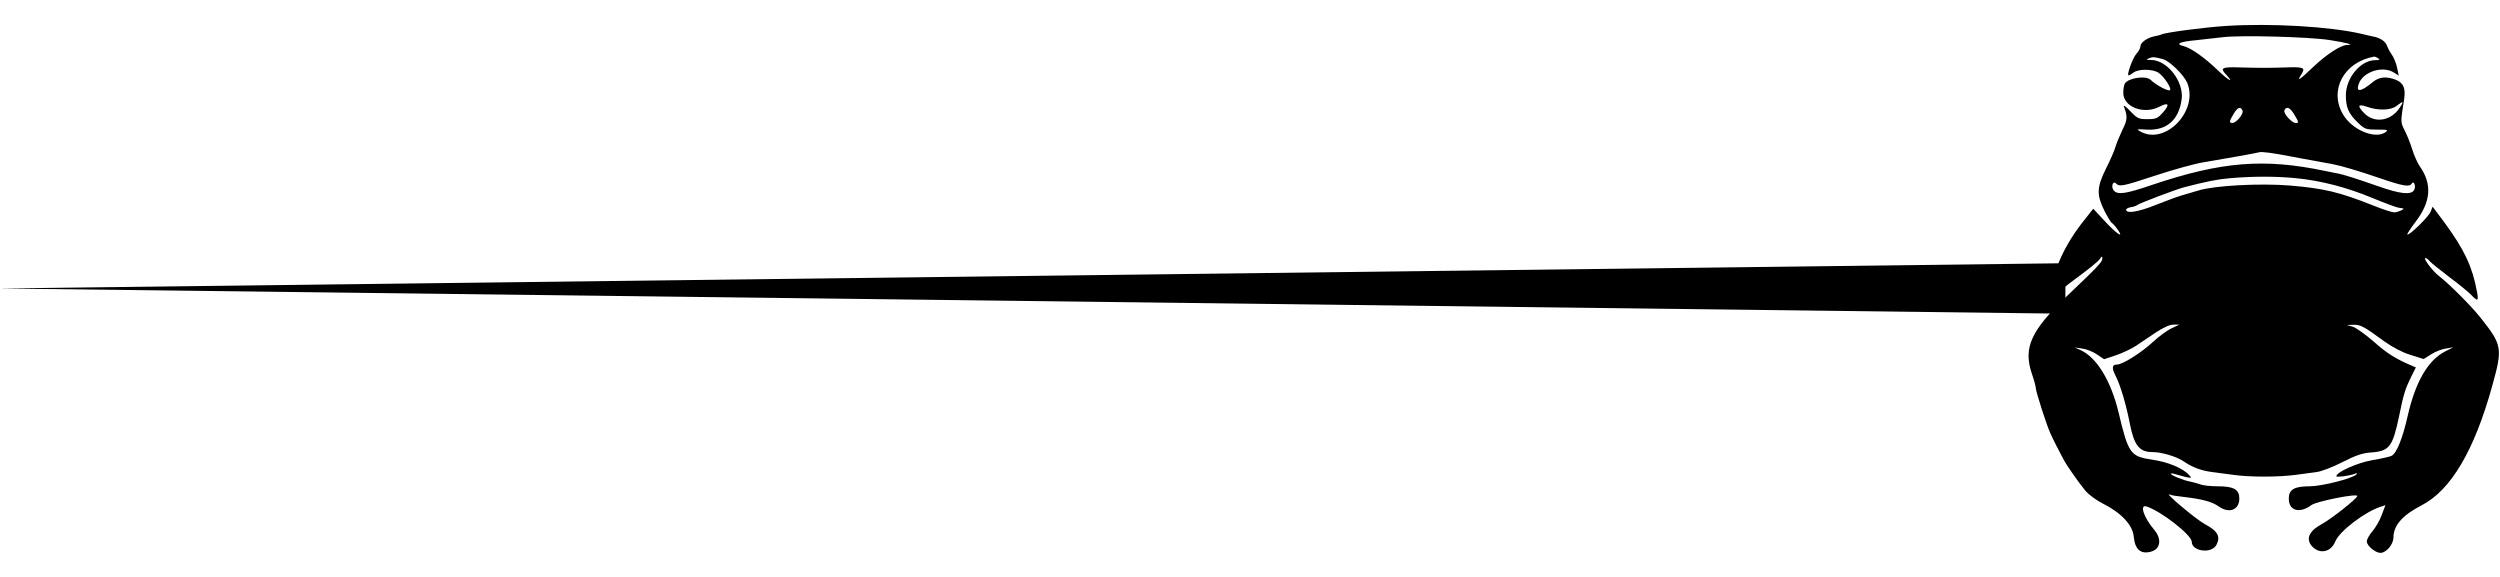
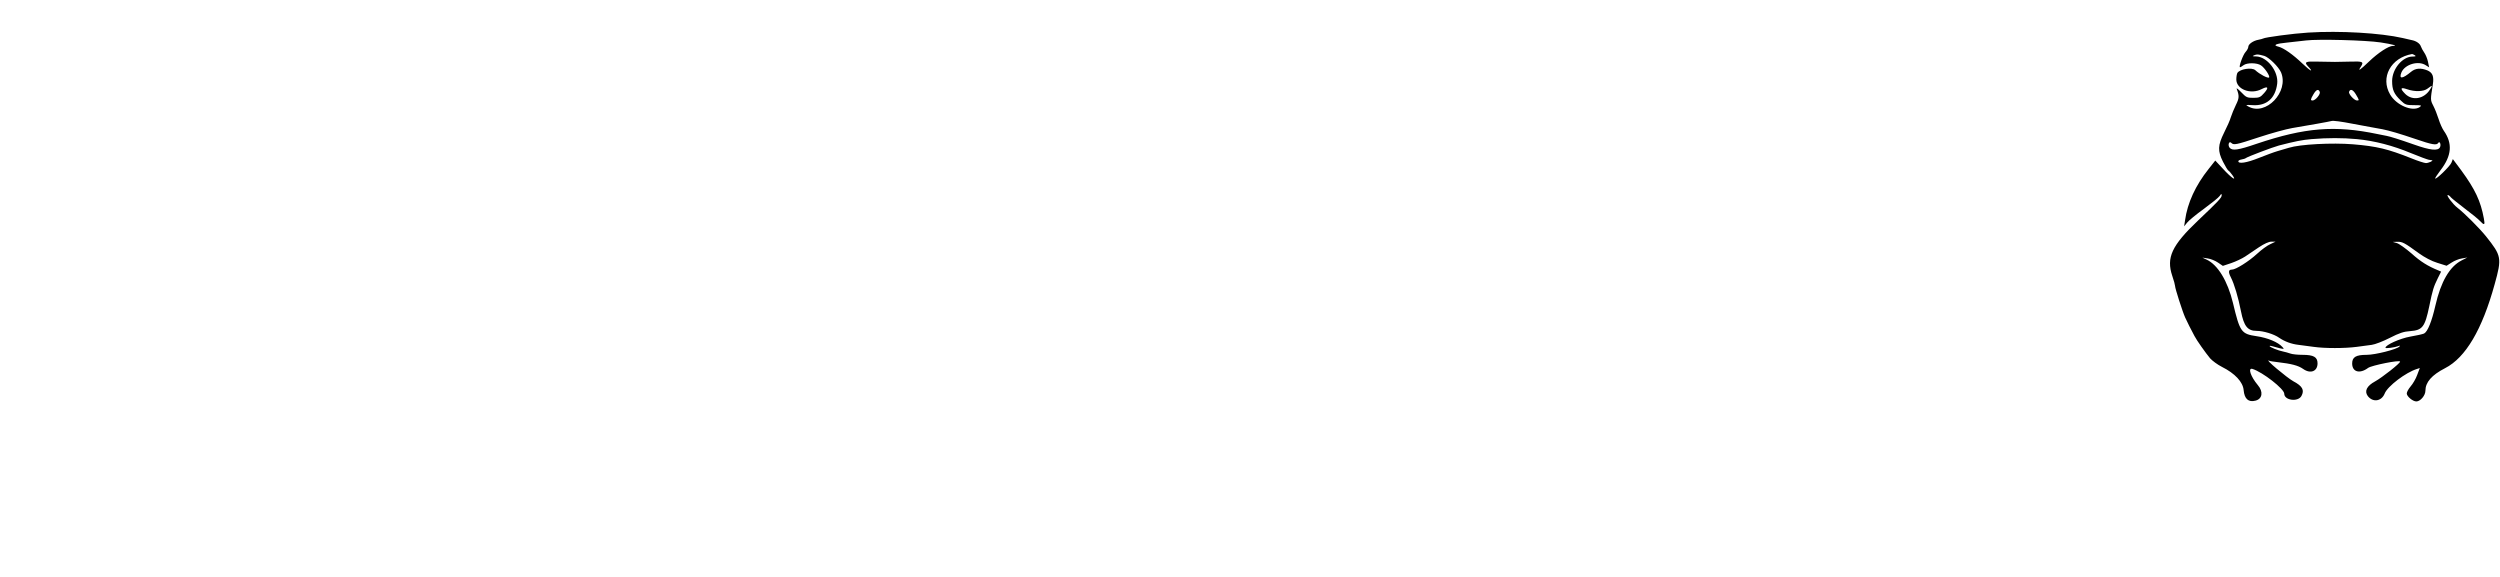
<svg xmlns="http://www.w3.org/2000/svg" viewBox="0 0 104 24">
-   <polygon points="0,12.0 85.92,10.95 85.92,13.05" />
-   <svg x="84.37" y="1.00" width="19.63" height="22.00" viewBox="0 0 248 278">
+   <svg x="90.26" y="1.30" width="13.74" height="15.40" viewBox="0 0 248 278">
    <g transform="translate(0,278) scale(0.1,-0.1)" fill="#000" stroke="none">
      <path d="M1040 2770 c-113 -7 -324 -35 -340 -45 -3 -2 -19 -6 -34 -9 -39 -7 -76 -33 -76 -53 0 -9 -9 -26 -20 -38 -20 -21 -54 -115 -42 -115 4 0 16 7 26 15 26 20 101 19 131 -1 28 -18 70 -82 61 -91 -8 -9 -71 24 -104 55 -25 22 -115 9 -134 -21 -4 -7 -8 -28 -8 -49 0 -74 108 -116 191 -72 47 24 55 12 19 -29 -29 -33 -37 -37 -83 -37 -46 0 -53 3 -91 43 -22 23 -37 34 -33 24 20 -52 19 -70 -6 -120 -14 -29 -31 -70 -38 -92 -6 -22 -29 -74 -51 -117 -47 -95 -49 -136 -8 -218 16 -32 34 -61 39 -65 6 -3 20 -19 32 -36 36 -51 -8 -21 -73 50 l-56 60 -49 -62 c-99 -124 -160 -256 -178 -387 l-7 -45 22 27 c11 15 68 62 126 104 57 42 111 85 119 97 12 18 15 19 15 4 0 -17 -26 -45 -177 -188 -198 -188 -240 -279 -194 -416 12 -34 21 -69 21 -76 0 -18 56 -193 76 -237 15 -34 43 -88 70 -139 17 -33 83 -126 117 -167 16 -18 56 -48 90 -65 96 -48 157 -113 162 -174 6 -66 36 -93 89 -79 52 13 60 67 18 116 -54 64 -78 134 -40 122 76 -24 238 -150 238 -186 0 -50 103 -64 129 -17 24 44 8 74 -60 110 -48 26 -225 175 -183 155 6 -3 35 -8 65 -11 103 -12 154 -25 191 -51 55 -39 108 -18 108 42 0 47 -29 64 -112 64 -36 0 -78 4 -93 10 -14 5 -39 12 -54 15 -34 6 -101 33 -101 41 0 3 10 2 23 -2 12 -4 37 -10 55 -15 32 -7 33 -6 18 10 -32 36 -111 69 -194 81 -115 17 -125 31 -177 249 -40 166 -115 289 -200 327 l-30 14 40 -6 c22 -3 57 -17 77 -31 l37 -25 63 21 c35 12 81 34 104 49 22 15 69 46 104 70 41 27 74 42 94 42 l31 0 -40 -19 c-23 -10 -68 -43 -100 -73 -62 -57 -159 -118 -188 -118 -26 0 -29 -17 -8 -58 26 -51 55 -148 76 -255 22 -112 50 -147 117 -147 51 0 131 -24 170 -52 41 -28 92 -47 145 -53 26 -4 77 -10 113 -15 83 -12 235 -12 325 0 39 5 89 12 112 15 24 3 84 26 135 52 72 37 106 48 153 51 93 7 111 30 144 187 25 123 33 147 64 210 l25 50 -21 9 c-80 33 -132 65 -201 127 -44 38 -93 73 -110 78 l-31 9 35 1 c37 1 54 -8 162 -87 42 -30 94 -58 137 -71 l70 -22 38 24 c21 14 56 28 78 31 l40 7 -43 -22 c-90 -46 -156 -159 -197 -339 -27 -119 -58 -196 -85 -210 -8 -4 -55 -15 -103 -23 -79 -14 -187 -63 -187 -84 0 -7 68 2 95 12 14 6 17 5 10 -3 -21 -21 -181 -62 -246 -62 -81 0 -109 -17 -109 -65 0 -64 57 -80 120 -33 27 19 240 62 240 47 0 -13 -136 -120 -187 -148 -63 -34 -83 -73 -56 -110 38 -50 103 -41 127 18 21 55 160 160 243 185 l21 7 -20 -53 c-10 -28 -33 -67 -49 -85 -16 -19 -29 -42 -29 -53 0 -22 45 -60 72 -60 30 0 68 45 68 80 0 64 47 118 148 170 154 79 278 289 372 630 55 198 52 213 -65 360 -50 62 -161 173 -215 215 -33 25 -86 95 -72 95 5 0 16 -7 23 -17 8 -9 55 -46 104 -84 50 -37 101 -79 114 -93 34 -36 40 -33 30 18 -24 131 -66 219 -168 359 l-65 87 -11 -28 c-12 -27 -114 -127 -122 -118 -2 2 16 30 41 63 84 109 91 201 24 296 -11 16 -29 55 -39 88 -10 32 -28 77 -40 100 -22 43 -22 44 -3 161 9 59 -2 87 -41 104 -50 20 -89 17 -122 -10 -66 -55 -94 -57 -73 -5 26 61 128 91 184 53 l24 -15 -9 43 c-5 24 -18 54 -28 68 -10 14 -21 35 -25 46 -7 22 -36 42 -71 48 -11 2 -40 9 -65 15 -166 38 -472 56 -710 41z m544 -74 c90 -14 134 -26 92 -26 -32 0 -110 -51 -178 -116 -71 -68 -89 -80 -62 -39 23 36 13 40 -79 37 -91 -3 -136 -3 -249 0 -88 3 -100 -3 -70 -35 48 -51 18 -37 -40 19 -73 70 -142 118 -181 128 -46 11 -22 23 65 31 46 5 110 12 143 16 90 11 447 2 559 -15z m-874 -101 c34 -10 108 -82 126 -124 61 -146 -115 -330 -246 -256 -23 13 -21 13 34 10 104 -6 169 51 183 161 11 92 -75 203 -159 205 -28 0 -30 2 -13 9 20 8 27 8 75 -5z m1130 5 c11 -7 8 -10 -16 -10 -76 0 -153 -92 -154 -183 0 -67 14 -98 65 -147 33 -32 41 -35 99 -35 56 0 61 -1 44 -14 -55 -38 -176 13 -223 94 -75 128 5 276 165 304 3 0 12 -4 20 -9z m115 -257 c-45 -72 -132 -87 -186 -34 -41 41 -37 53 12 36 60 -21 126 -19 156 5 35 27 39 25 18 -7z m-828 -19 c6 -17 -33 -64 -54 -64 -18 0 -16 9 7 48 21 35 37 41 47 16z m272 -20 c25 -42 25 -44 7 -44 -20 0 -66 50 -59 66 9 24 30 16 52 -22z m-24 -219 c39 -7 99 -19 135 -25 36 -7 76 -14 88 -16 51 -10 132 -34 247 -73 125 -43 159 -49 171 -30 11 19 24 -13 13 -33 -15 -28 -73 -22 -194 21 -114 40 -179 60 -205 65 -8 1 -40 8 -70 14 -320 67 -544 49 -907 -73 -140 -48 -183 -54 -203 -30 -16 19 -5 54 12 37 18 -18 33 -16 208 42 91 30 203 61 250 69 47 8 130 23 185 32 55 10 105 19 110 21 13 4 73 -4 160 -21z m30 -115 c134 -13 269 -48 406 -105 63 -26 123 -48 134 -50 11 -2 22 -4 25 -4 13 -3 -27 -21 -46 -21 -11 0 -61 16 -110 36 -176 70 -258 90 -437 105 -159 13 -399 0 -482 -26 -22 -6 -60 -18 -85 -25 -25 -7 -89 -31 -142 -52 -90 -36 -153 -46 -153 -24 0 5 11 11 24 13 14 2 29 7 35 12 14 10 198 80 246 93 120 31 174 42 245 48 123 10 231 10 340 0z" />
    </g>
  </svg>
</svg>
